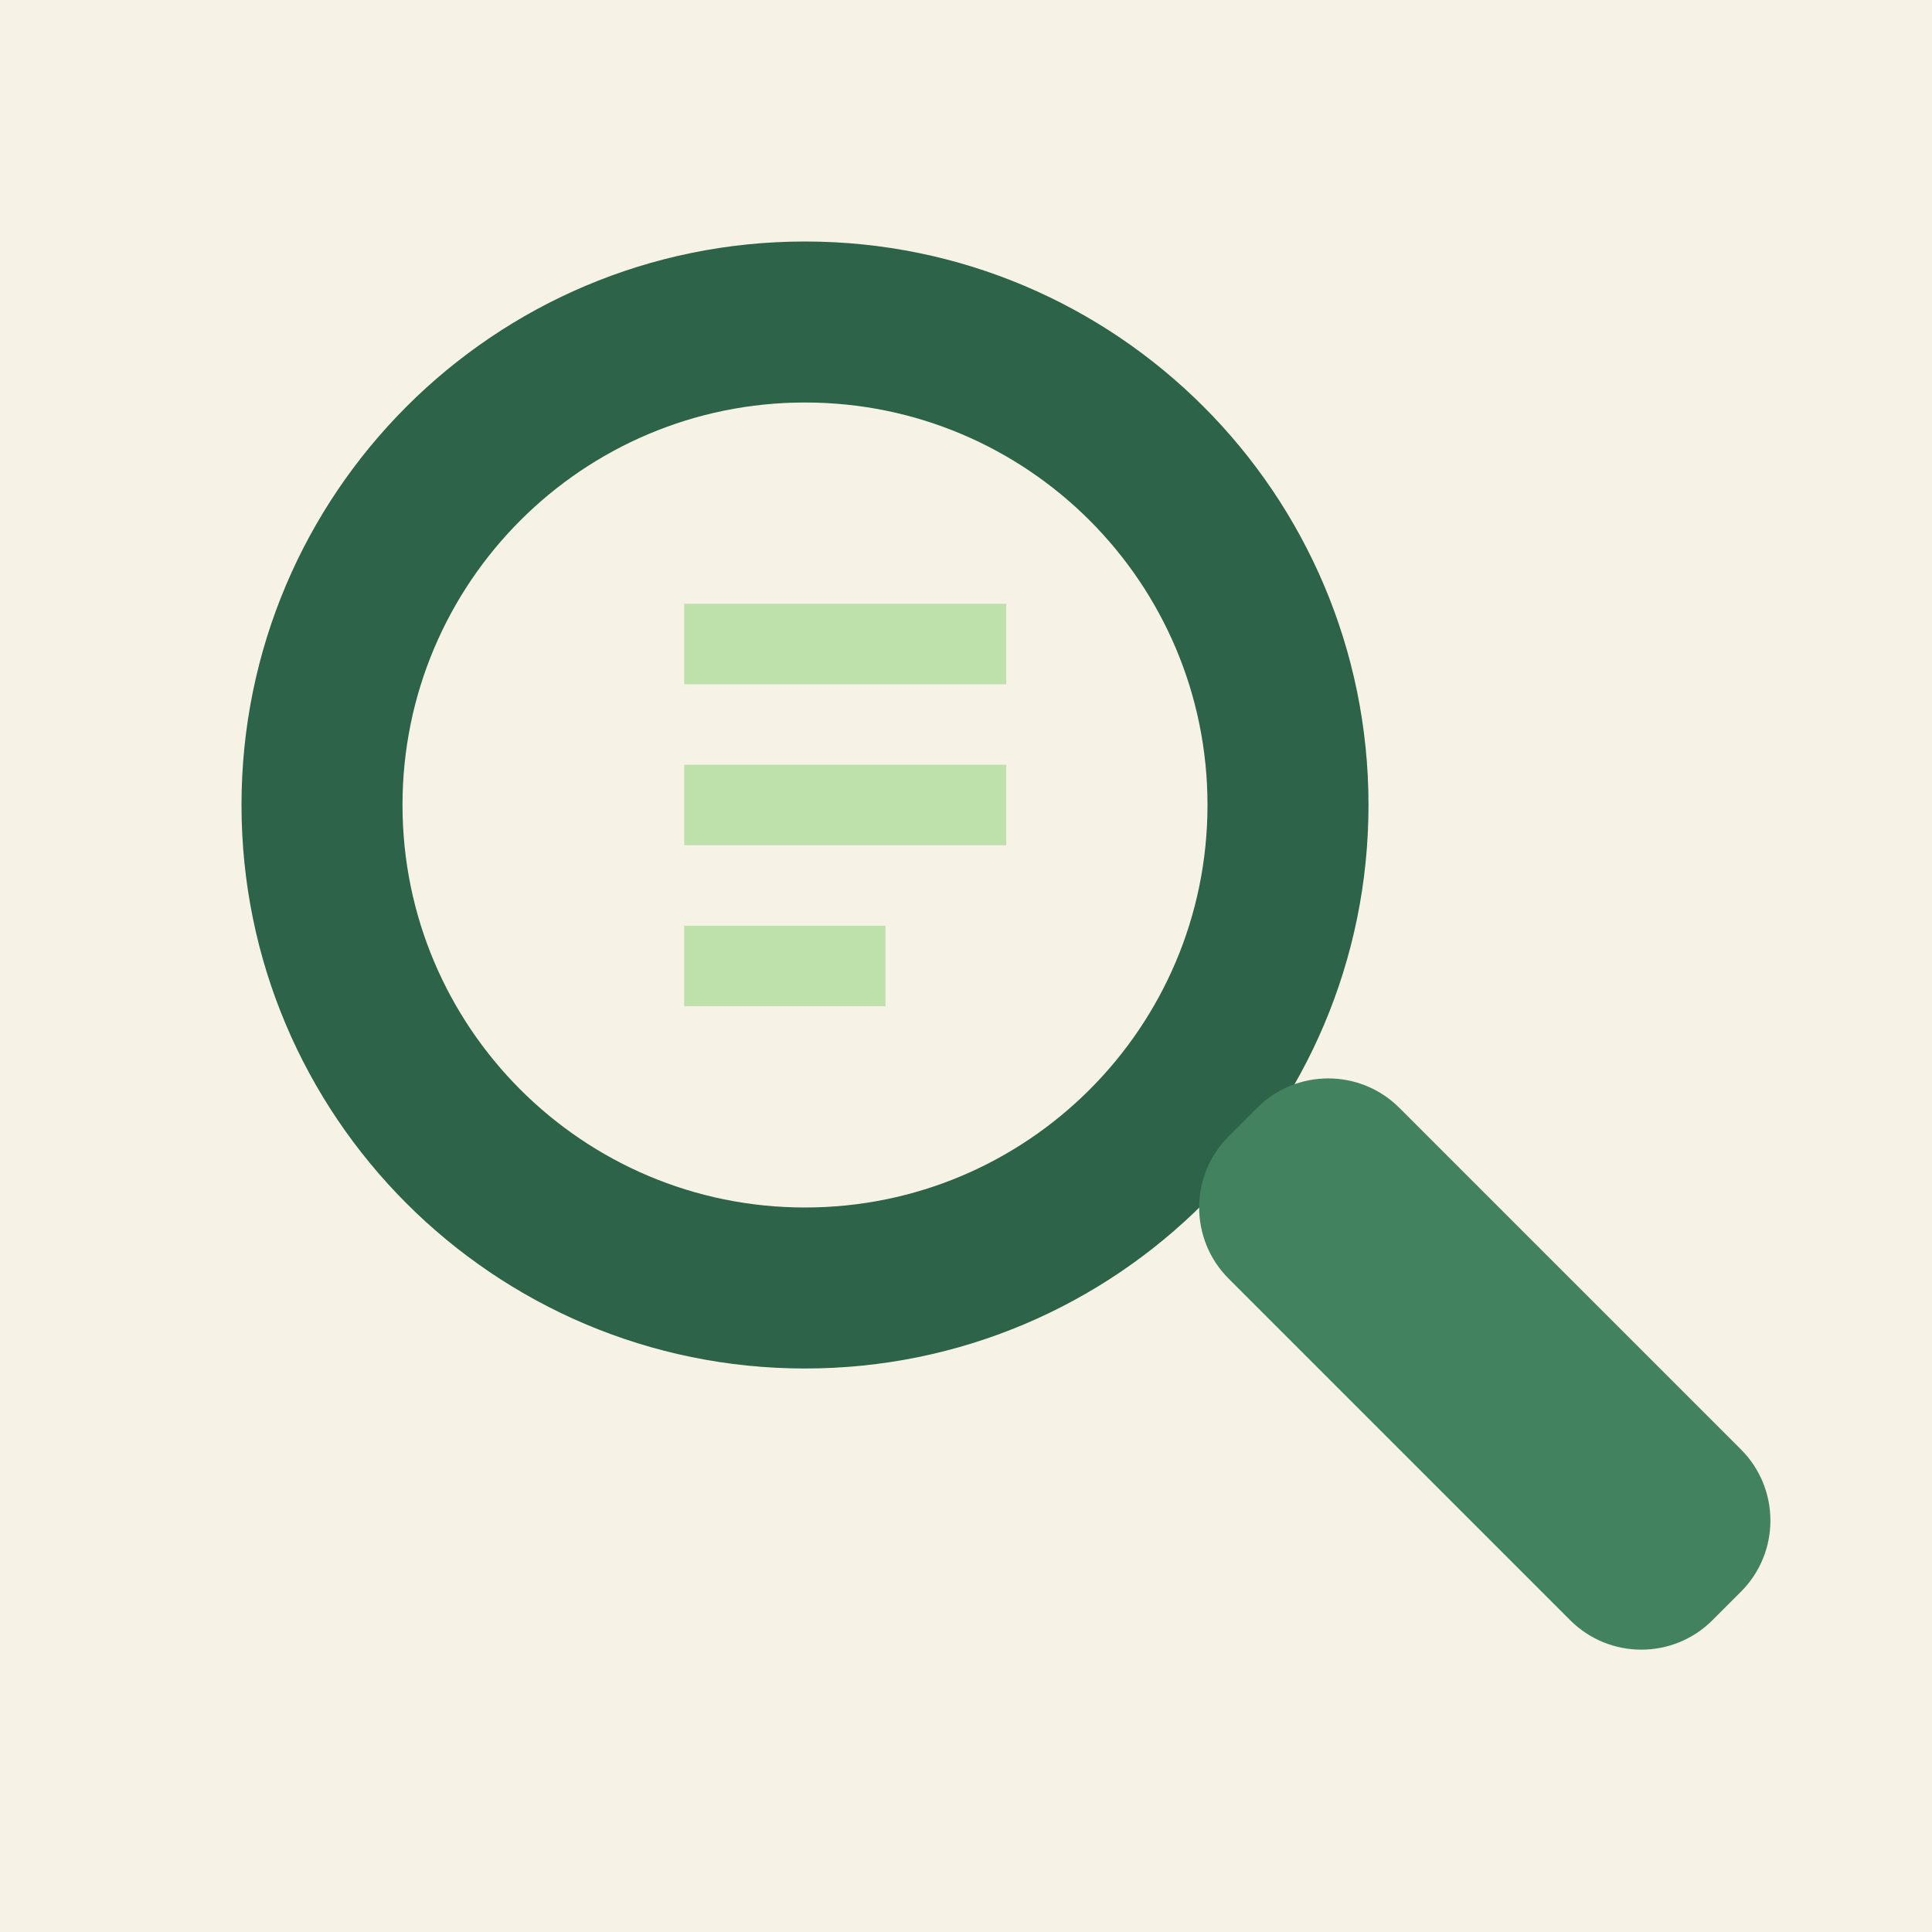
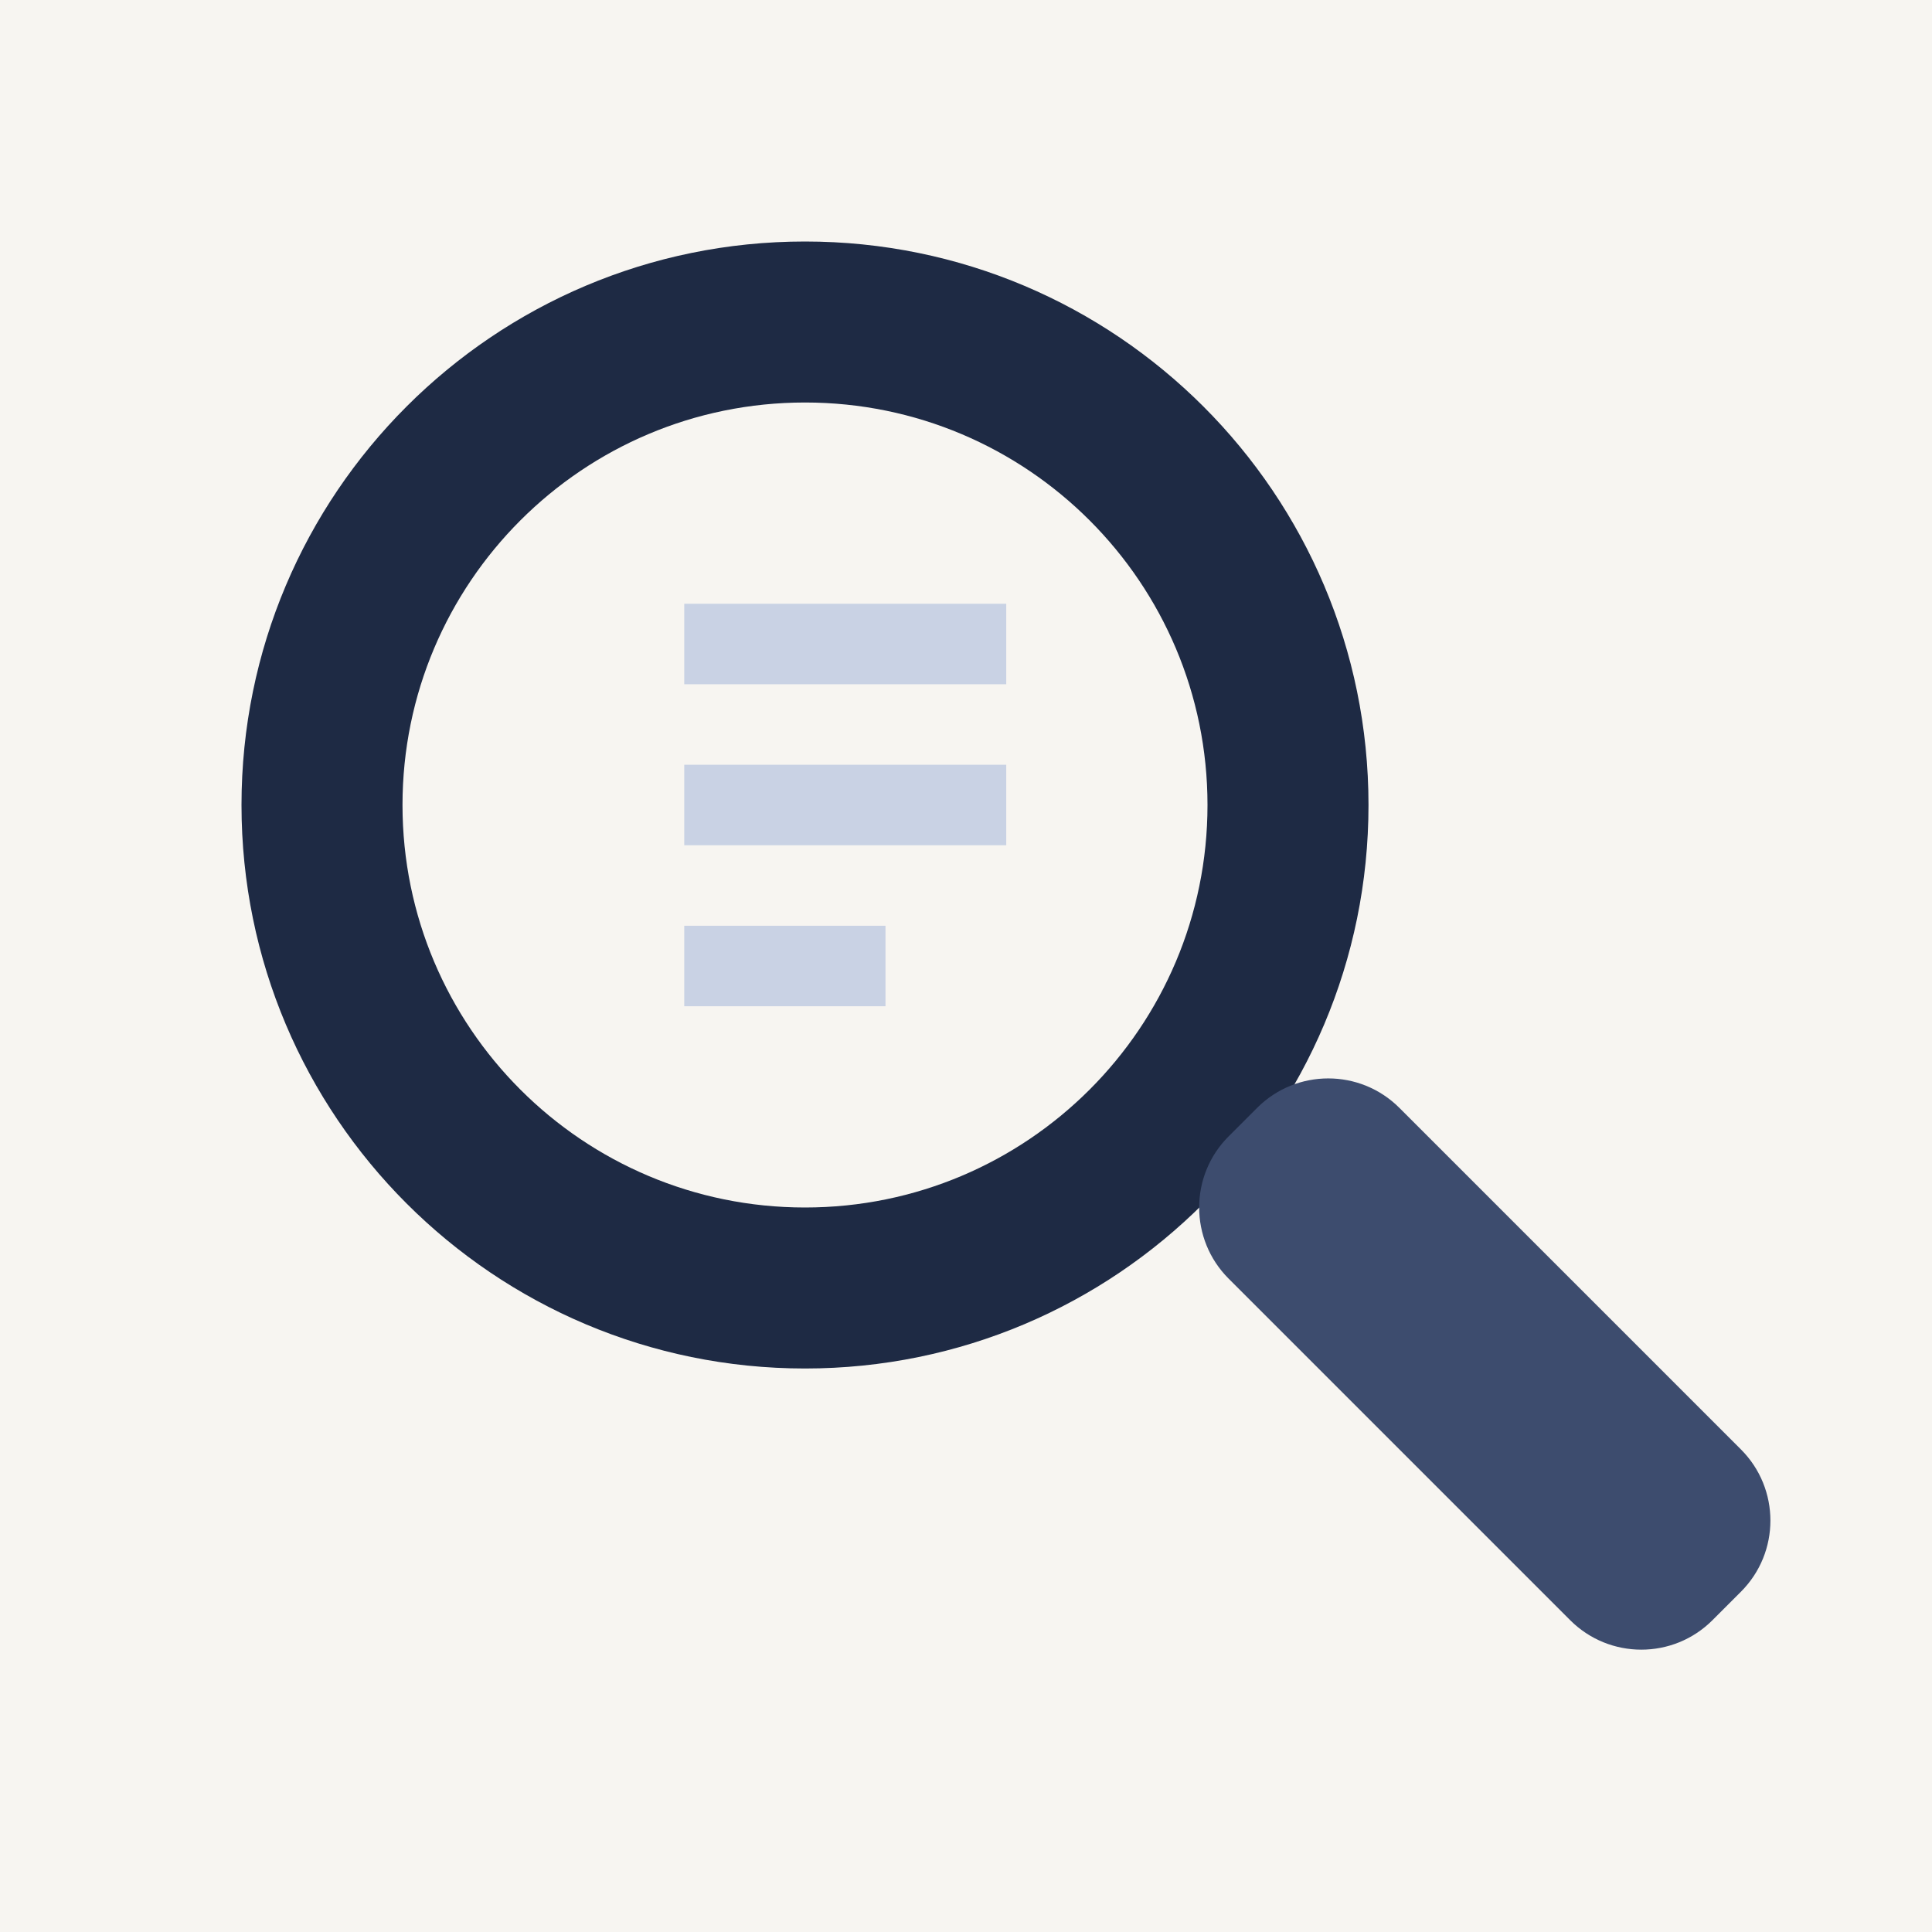
<svg xmlns="http://www.w3.org/2000/svg" viewBox="0 0 96 96" width="96" height="96">
-   <rect width="96" height="96" fill="#F7F2E6" />
-   <circle cx="40" cy="40" r="28" fill="#2C6349" />
-   <circle cx="40" cy="40" r="20" fill="#F7F2E6" />
-   <rect x="34" y="30" width="16" height="4" fill="#BEE0AA" />
-   <rect x="34" y="38" width="16" height="4" fill="#BEE0AA" />
-   <rect x="34" y="46" width="10" height="4" fill="#BEE0AA" />
-   <rect x="60" y="54" width="12" height="34" rx="5" fill="#43825E" transform="rotate(-45 66 60)" />
+   <rect width="96" height="96" fill="#F7F5F1" />
+   <circle cx="40" cy="40" r="28" fill="#1E2A44" />
+   <circle cx="40" cy="40" r="20" fill="#F7F5F1" />
+   <rect x="34" y="30" width="16" height="4" fill="#C9D2E4" />
+   <rect x="34" y="38" width="16" height="4" fill="#C9D2E4" />
+   <rect x="34" y="46" width="10" height="4" fill="#C9D2E4" />
+   <rect x="60" y="54" width="12" height="34" rx="5" fill="#3D4C6E" transform="rotate(-45 66 60)" />
</svg>
